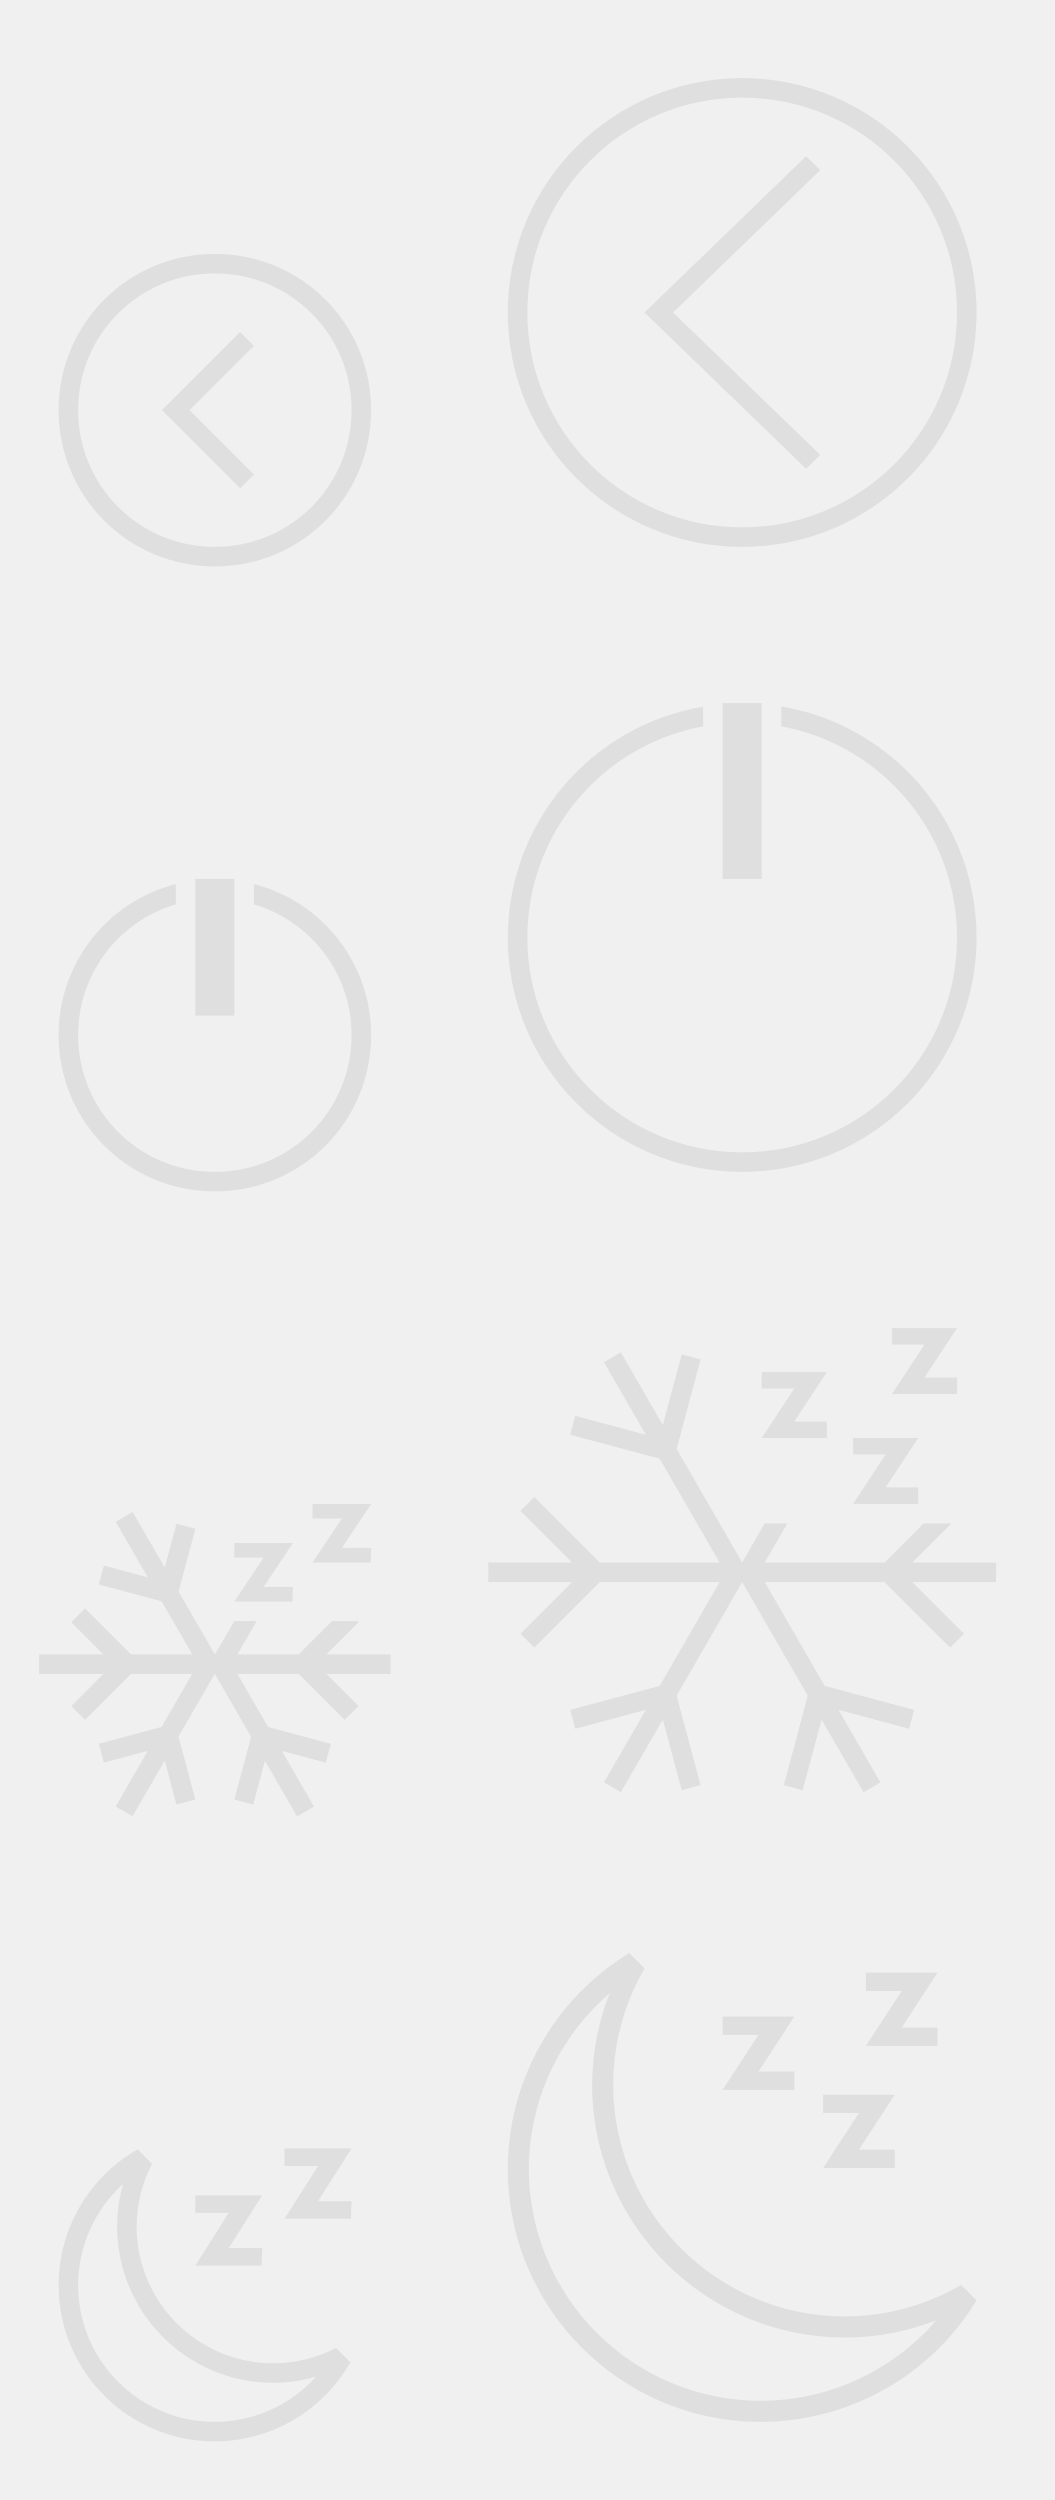
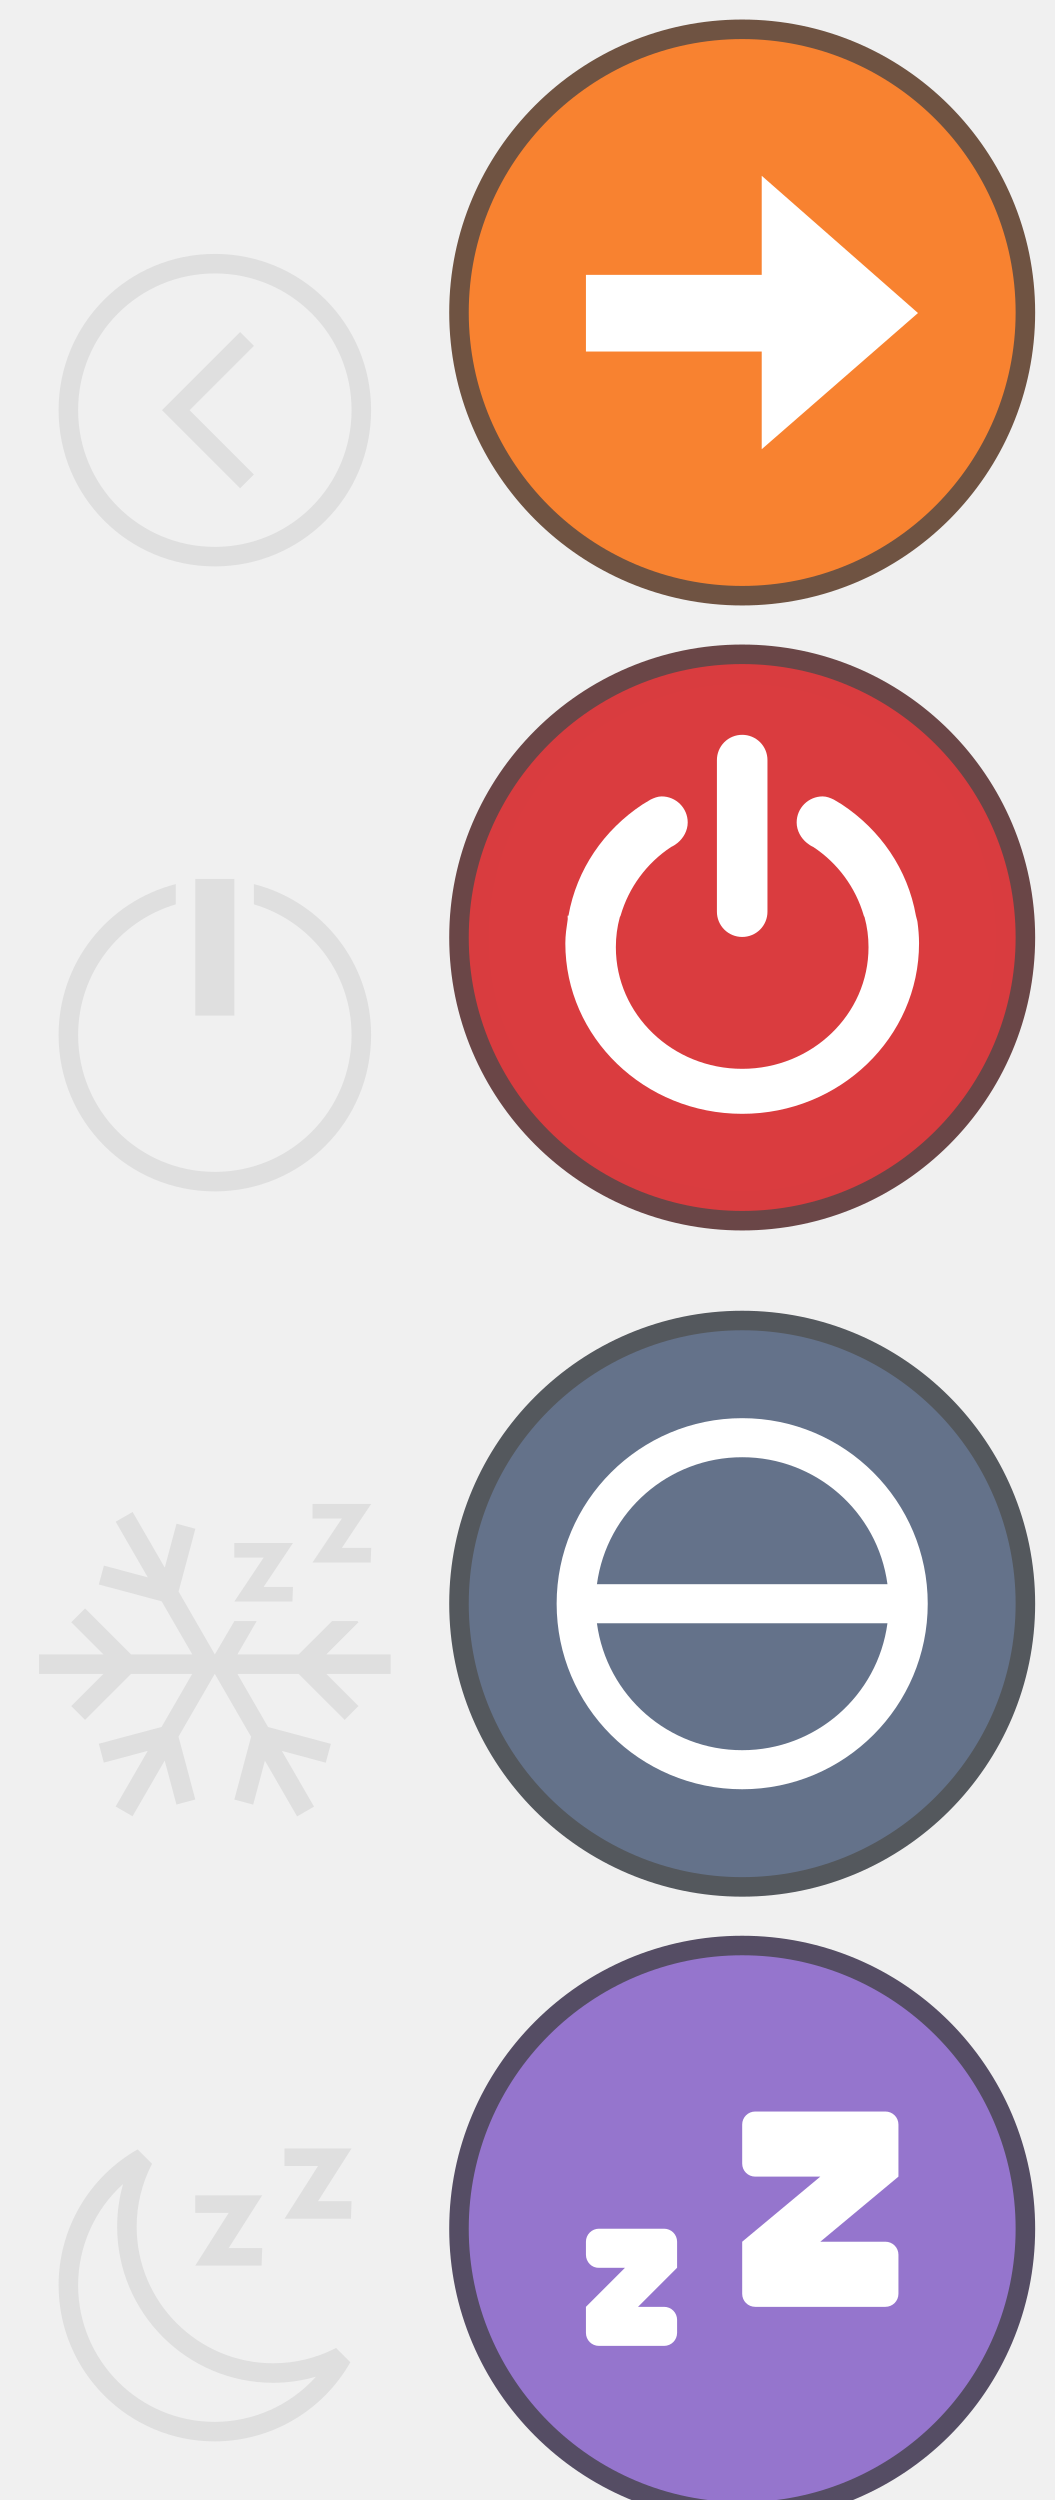
- <svg xmlns="http://www.w3.org/2000/svg" version="1.1" id="svg2" viewBox="0 0 54 128">
-   <defs id="defs3051">
-     <style type="text/css" id="current-color-scheme">.ColorScheme-Text{color:#dfdfdf}</style>
+ <svg xmlns="http://www.w3.org/2000/svg" version="1.1" viewBox="0 0 54 128">
+   <defs>
+     <style id="current-color-scheme" type="text/css">.ColorScheme-Text{color:#dfdfdf}</style>
  </defs>
  <g id="22-22-system-log-out">
-     <path id="path7" class="ColorScheme-Text" d="M11 13c-4.432 0-8 3.568-8 8s3.568 8 8 8 8-3.568 8-8-3.568-8-8-8zm0 1c3.878 0 7 3.122 7 7s-3.122 7-7 7-7-3.122-7-7 3.122-7 7-7zm1.293 3L9 20.293 8.293 21l.707.707L12.293 25l.707-.707L9.707 21 13 17.707 12.293 17z" fill="currentColor" fill-opacity="1" stroke="none" />
-     <path id="path9" d="M0 10v22h22V10H0z" opacity="1" fill="none" />
+     <path class="ColorScheme-Text" d="m11 13c-4.432 0-8 3.568-8 8s3.568 8 8 8 8-3.568 8-8-3.568-8-8-8zm0 1c3.878 0 7 3.122 7 7s-3.122 7-7 7-7-3.122-7-7 3.122-7 7-7zm1.293 3-4 4 4 4 0.707-0.707-3.293-3.293 3.293-3.293-0.707-0.707z" fill="currentColor" />
+     <path d="M0 10v22h22V10H0z" fill="none" />
  </g>
-   <g id="system-log-out">
-     <path id="path12" class="ColorScheme-Text" d="M38 4a12 12 0 0 0-12 12 12 12 0 0 0 12 12 12 12 0 0 0 12-12A12 12 0 0 0 38 4zm0 1a11 11 0 0 1 11 11 11 11 0 0 1-11 11 11 11 0 0 1-11-11A11 11 0 0 1 38 5zm3.27 3L33 16l8.27 8 .73-.707L34.46 16 42 8.707 41.27 8z" fill="currentColor" fill-opacity="1" stroke="none" />
-     <path id="path14" d="M22 0v32h32V0H22z" opacity="1" fill="none" />
+   <g id="22-22-system-lock-screen" transform="translate(54 96)">
+     <path class="ColorScheme-Text" d="M11 13c-2.216 0-4 1.784-4 4v4H5v8h12v-8h-2v-4c0-2.216-1.784-4-4-4zm0 1c1.662 0 3 1.561 3 3.5V21H8v-3.5c0-1.939 1.338-3.5 3-3.5zm-5 8h10v6H6v-6z" fill="currentColor" />
+     <path d="M0 10v22h22V10H0z" fill="none" />
  </g>
-   <g transform="translate(54 96)" id="22-22-system-lock-screen">
-     <path id="path17" class="ColorScheme-Text" d="M11 13c-2.216 0-4 1.784-4 4v4H5v8h12v-8h-2v-4c0-2.216-1.784-4-4-4zm0 1c1.662 0 3 1.561 3 3.5V21H8v-3.5c0-1.939 1.338-3.5 3-3.5zm-5 8h10v6H6v-6z" fill="currentColor" fill-opacity="1" stroke="none" />
-     <path id="path19" d="M0 10v22h22V10H0z" opacity="1" fill="none" />
+   <g id="22-22-system-reboot" transform="translate(54 64)">
+     <path class="ColorScheme-Text" d="M11 13c-1.442 0-2.803.37-3.969 1.031l.719.688.063.062 2.75 2.781.718-.718-2.5-2.469A6.938 6.938 0 0 1 11 14c3.878 0 7 3.122 7 7a6.992 6.992 0 0 1-.781 3.219l.75.75A8.023 8.023 0 0 0 19 21c0-4.432-3.568-8-8-8zm-6.969 4.031A8.023 8.023 0 0 0 3 21c0 4.432 3.568 8 8 8 1.442 0 2.803-.37 3.969-1.031l-.688-.688-.062-.062-2.781-2.782-.688.72 2.469 2.468A6.938 6.938 0 0 1 11 28c-3.878 0-7-3.122-7-7 0-1.163.284-2.256.781-3.219l-.75-.75z" fill="currentColor" />
+     <path d="M0 10v22h22V10H0z" fill="none" />
  </g>
-   <g transform="translate(54 96)" id="system-lock-screen">
-     <path id="path22" class="ColorScheme-Text" d="M38 4c-6.627 0-12 5.373-12 12s5.373 12 12 12 12-5.373 12-12S44.627 4 38 4zm0 1c6.075 0 11 4.925 11 11s-4.925 11-11 11-11-4.925-11-11S31.925 5 38 5zm0 3c-2.216 0-4 1.784-4 4v4h-2v8h12v-8h-2v-4c0-2.216-1.784-4-4-4zm0 1c1.662 0 3 1.561 3 3.5V16h-6v-3.5c0-1.939 1.338-3.5 3-3.5zm-5 8h10v6H33v-6z" fill="currentColor" fill-opacity="1" stroke="none" />
-     <path id="path24" d="M22 0v32h32V0H22z" opacity="1" fill="none" />
+   <g id="22-22-system-save-session" transform="translate(112 32)">
+     <path class="ColorScheme-Text" d="M3 13.004v16h16v-12.7h-.007L19 16.29l-3.293-3.293-.008.015v-.015h-12.7zm1 1.001h3v5h8v-5h.293L18 16.712v11.293h-2v-7H6v7H4v-14zm4 0h3.9v4H8v-4zm-1 8h8v6H7v-6z" fill="currentColor" />
+     <path d="M0 10v22h22V10H0z" fill="none" />
  </g>
-   <g transform="translate(54 64)" id="22-22-system-reboot">
-     <path id="path27" class="ColorScheme-Text" d="M11 13c-1.442 0-2.803.37-3.969 1.031l.719.688.063.062 2.75 2.781.718-.718-2.5-2.469A6.938 6.938 0 0 1 11 14c3.878 0 7 3.122 7 7a6.992 6.992 0 0 1-.781 3.219l.75.75A8.023 8.023 0 0 0 19 21c0-4.432-3.568-8-8-8zm-6.969 4.031A8.023 8.023 0 0 0 3 21c0 4.432 3.568 8 8 8 1.442 0 2.803-.37 3.969-1.031l-.688-.688-.062-.062-2.781-2.782-.688.72 2.469 2.468A6.938 6.938 0 0 1 11 28c-3.878 0-7-3.122-7-7 0-1.163.284-2.256.781-3.219l-.75-.75z" fill="currentColor" fill-opacity="1" stroke="none" />
-     <path id="path29" d="M0 10v22h22V10H0z" opacity="1" fill="none" />
+   <g id="system-save-session" transform="translate(112 32)">
+     <path class="ColorScheme-Text" d="M26 4v24h24V10l-1-1-4-4-1-1H26zm1 1h5v8h11V5h.586L49 10.414V27h-4v-8H31v8h-4V5zm6 0h6v7h-6V5zm-1 15h12v7H32v-7z" fill="currentColor" />
+     <path d="M22 0v32h32V0H22z" fill="none" />
  </g>
-   <g transform="translate(54 64)" id="system-reboot">
-     <path id="path32" class="ColorScheme-Text" d="M38 4a12 12 0 0 0-6.084 1.672l5.377 5.379.707-.711-4.404-4.404A11 11 0 0 1 38 5a11 11 0 0 1 11 11 11 11 0 0 1-1.404 5.352l.732.728A12 12 0 0 0 50 16 12 12 0 0 0 38 4zM27.672 9.916A12 12 0 0 0 26 16a12 12 0 0 0 12 12 12 12 0 0 0 6.084-1.672l-5.377-5.379-.707.707 4.406 4.405A11 11 0 0 1 38 27a11 11 0 0 1-11-11 11 11 0 0 1 1.404-5.352l-.732-.732z" fill="currentColor" fill-opacity="1" stroke="none" />
-     <path id="path34" d="M22 0v32h32V0H22z" opacity="1" fill="none" />
+   <g id="22-22-system-shutdown" transform="translate(0 32)">
+     <path class="ColorScheme-Text" d="M10 13v7h2v-7h-2zm-1 .266A7.969 7.969 0 0 0 3 21c0 4.432 3.568 8 8 8s8-3.568 8-8a7.969 7.969 0 0 0-6-7.734v1.037c2.895.857 5 3.517 5 6.697 0 3.878-3.122 7-7 7s-7-3.122-7-7c0-3.18 2.105-5.84 5-6.697v-1.037z" fill="currentColor" />
+     <path d="M0 10v22h22V10H0z" fill="none" />
  </g>
-   <g transform="translate(112 32)" id="22-22-system-save-session">
-     <path id="path37" class="ColorScheme-Text" d="M3 13.004v16h16v-12.7h-.007L19 16.29l-3.293-3.293-.008.015v-.015h-12.7zm1 1.001h3v5h8v-5h.293L18 16.712v11.293h-2v-7H6v7H4v-14zm4 0h3.9v4H8v-4zm-1 8h8v6H7v-6z" fill="currentColor" fill-opacity="1" stroke="none" />
-     <path id="path39" d="M0 10v22h22V10H0z" opacity="1" fill="none" />
+   <g id="22-22-system-suspend-hibernate" transform="translate(0 64)">
+     <path d="M0 10v22h22V10z" fill="none" />
+     <path class="ColorScheme-Text" d="M6.79 13.412l-.868.5 1.646 2.85-2.248-.602-.26.967 3.215.861 1.57 2.717H6.708l-2.353-2.353-.708.707 1.647 1.646H2v1h3.293l-1.647 1.647.708.707 2.353-2.354H9.84l-1.567 2.713-3.214.861.257.967 2.25-.603-1.646 2.851.865.5 1.647-2.851.603 2.25.965-.26-.861-3.217 1.855-3.21H11l1.857 3.218-.86 3.215.966.257.601-2.248L15.211 29l.867-.5-1.646-2.852 2.248.602.26-.965-3.215-.861-1.57-2.719h3.138l2.353 2.354.708-.707-1.647-1.647H20v-1h-3.293l1.647-1.646-.051-.059H17l-1.707 1.705h-3.137L13.141 19H12l-.998 1.703H11l-.004-.002-1.853-3.213.86-3.215-.966-.26-.601 2.25zm10.713 1.838h1.503l-.028.75H16l1.503-2.25H16V13h3.006zm-4.005 2H15l-.028.75h-2.975l1.501-2.25h-1.501V15H15z" fill="currentColor" />
  </g>
-   <g transform="translate(112 32)" id="system-save-session">
-     <path id="path42" class="ColorScheme-Text" d="M26 4v24h24V10l-1-1-4-4-1-1H26zm1 1h5v8h11V5h.586L49 10.414V27h-4v-8H31v8h-4V5zm6 0h6v7h-6V5zm-1 15h12v7H32v-7z" fill="currentColor" fill-opacity="1" stroke="none" />
-     <path id="path44" d="M22 0v32h32V0H22z" opacity="1" fill="none" />
+   <g id="22-22-system-suspend" transform="translate(0 96)">
+     <path d="M0 10v22h21V10z" fill="none" />
+     <path class="ColorScheme-Text" d="M7.046 14.049A7.995 8 0 0 0 3 21a7.995 8 0 0 0 7.995 8 7.995 8 0 0 0 6.937-4.043 7.995 8 0 0 0 .01-.006l-.738-.738a6.996 7 0 0 1-.004.006 6.996 7 0 0 1-3.207.781 6.996 7 0 0 1-6.996-7 6.996 7 0 0 1 .787-3.213zm-.743 1.771A7.995 8 0 0 0 5.998 18a7.995 8 0 0 0 7.995 8 7.995 8 0 0 0 2.186-.313A6.996 7 0 0 1 10.995 28a6.996 7 0 0 1-6.996-7 6.996 7 0 0 1 2.304-5.18zm5.407 3.28h1.715l-.032.9H9.996l1.714-2.7H9.996v-.9h3.429zm4.573-2.4H18l-.032.9h-3.401l1.716-2.7h-1.716V14H18z" fill="currentColor" />
  </g>
-   <g transform="translate(0 32)" id="22-22-system-shutdown">
-     <path id="path47" class="ColorScheme-Text" d="M10 13v7h2v-7h-2zm-1 .266A7.969 7.969 0 0 0 3 21c0 4.432 3.568 8 8 8s8-3.568 8-8a7.969 7.969 0 0 0-6-7.734v1.037c2.895.857 5 3.517 5 6.697 0 3.878-3.122 7-7 7s-7-3.122-7-7c0-3.18 2.105-5.84 5-6.697v-1.037z" fill="currentColor" fill-opacity="1" stroke="none" />
-     <path id="path49" d="M0 10v22h22V10H0z" opacity="1" fill="none" />
+   <g id="22-22-system-switch-user" transform="translate(54)">
+     <path class="ColorScheme-Text" d="M11.398 12.388c-1.99 0-3.22 1.264-3.398 2.799v1.018l-2.151-1.52-.849.663 2.547 1.989.849.663.849-.663 2.547-1.99-.85-.662L9 16.205v-1.018c0-1.036 1.065-1.799 2.398-1.799 1.332 0 2.62.764 2.602 1.799V16h1v-.813c0-1.546-1.613-2.799-3.602-2.799zM14 17a2 2 0 1 0 0 4 2 2 0 0 0 0-4zm-6 2a2 2 0 0 0-2 2 2 2 0 0 0 2 2 2 2 0 0 0 2-2 2 2 0 0 0-2-2zm6.016 3c-1.52 0-2.765 1.163-2.979 2.672C11.62 25.334 12 26 12 27H16.43c.393-.54.606-1.199.607-1.875 0-1.726-1.352-3.125-3.021-3.125zm-.05 1c1.103 0 1.997.84 1.997 1.875 0 .406-.14.8-.4 1.125h-2.821A2.525 2.525 0 0 0 12 24.602c.142-.906.964-1.602 1.967-1.602zM8 24a3 3.125 0 0 0-3 3.125A3 3.125 0 0 0 5.605 29h4.793A3 3.125 0 0 0 11 27.125 3 3.125 0 0 0 8 24zm0 1a2 2.25 0 0 1 2 2.25 2 2.25 0 0 1-.117.75H6.117A2 2.25 0 0 1 6 27.25 2 2.25 0 0 1 8 25z" fill="currentColor" />
+     <path d="M0 10v22h22V10H0z" fill="none" />
  </g>
-   <g transform="translate(0 32)" id="system-shutdown">
-     <path id="path52" class="ColorScheme-Text" d="M37 4v9h2V4h-2zm3 .17V5.19A11 11 0 0 1 49 16a11 11 0 0 1-11 11 11 11 0 0 1-11-11 11 11 0 0 1 9-10.81V4.181A12 12 0 0 0 26 16a12 12 0 0 0 12 12 12 12 0 0 0 12-12A12 12 0 0 0 40 4.17z" fill="currentColor" fill-opacity="1" stroke="none" />
-     <path id="path54" d="M22 0v32h32V0H22z" opacity="1" fill="none" />
+   <g id="22-22-system-users" transform="translate(54 32)">
+     <path class="ColorScheme-Text" d="M14 13c-1.662 0-3 1.338-3 3s1.338 3 3 3 3-1.338 3-3-1.338-3-3-3zm-6 3c-1.662 0-3 1.338-3 3s1.338 3 3 3 3-1.338 3-3-1.338-3-3-3zm6 4c-.646 0-1.256.134-1.818.361l.455.914c.428-.16.877-.275 1.363-.275 2.216 0 4 1.784 4 4h-3.5l.5 1h4v-1c0-2.77-2.23-5-5-5zm-6 3c-2.77 0-5 2.23-5 5v1h10v-1c0-2.77-2.23-5-5-5zm0 1c2.216 0 4 1.784 4 4H4c0-2.216 1.784-4 4-4z" fill="currentColor" />
+     <path d="M0 10v22h22V10H0z" fill="none" />
  </g>
-   <g transform="translate(0 64)" id="22-22-system-suspend-hibernate">
-     <path id="path49-1" d="M0 10v22h22V10z" opacity="1" fill="none" />
-     <path id="path918-7" class="ColorScheme-Text" d="M6.79 13.412l-.868.5 1.646 2.85-2.248-.602-.26.967 3.215.861 1.57 2.717H6.708l-2.353-2.353-.708.707 1.647 1.646H2v1h3.293l-1.647 1.647.708.707 2.353-2.354H9.84l-1.567 2.713-3.214.861.257.967 2.25-.603-1.646 2.851.865.5 1.647-2.851.603 2.25.965-.26-.861-3.217 1.855-3.21H11l1.857 3.218-.86 3.215.966.257.601-2.248L15.211 29l.867-.5-1.646-2.852 2.248.602.26-.965-3.215-.861-1.57-2.719h3.138l2.353 2.354.708-.707-1.647-1.647H20v-1h-3.293l1.647-1.646-.051-.059H17l-1.707 1.705h-3.137L13.141 19H12l-.998 1.703H11l-.004-.002-1.853-3.213.86-3.215-.966-.26-.601 2.25zm10.713 1.838h1.503l-.028.75H16l1.503-2.25H16V13h3.006zm-4.005 2H15l-.028.75h-2.975l1.501-2.25h-1.501V15H15z" fill="currentColor" fill-opacity="1" stroke="none" />
+   <g id="system-users" transform="translate(54 32)">
+     <path class="ColorScheme-Text" d="M42.5 4A4.5 4.5 0 0 0 38 8.5a4.5 4.5 0 0 0 4.5 4.5A4.5 4.5 0 0 0 47 8.5 4.5 4.5 0 0 0 42.5 4zm0 1A3.5 3.5 0 0 1 46 8.5a3.5 3.5 0 0 1-3.5 3.5A3.5 3.5 0 0 1 39 8.5 3.5 3.5 0 0 1 42.5 5zm-9 4a4.5 4.5 0 1 0 0 9 4.5 4.5 0 0 0 0-9zm0 1a3.5 3.5 0 0 1 3.5 3.5 3.5 3.5 0 0 1-3.5 3.5 3.5 3.5 0 0 1-3.5-3.5 3.5 3.5 0 0 1 3.5-3.5zm9 4a7.084 7.084 0 0 0-2.586.5 6.5 6.5 0 0 1-.322 1.242A6.124 6.124 0 0 1 42.5 15c3.59 0 6.5 3.134 6.5 7h-8.342c.17.323.326.657.465 1H50v-1c0-4.418-3.358-8-7.5-8zm-9 5c-4.142 0-7.5 3.582-7.5 8v1h15v-1c0-4.418-3.358-8-7.5-8zm0 1c3.59 0 6.5 3.134 6.5 7H27c0-3.866 2.91-7 6.5-7z" fill="currentColor" />
+     <path d="M22 0v32h32V0H22z" fill="none" />
  </g>
-   <g transform="translate(0 64)" id="system-suspend-hibernate">
-     <path id="path891-3" class="ColorScheme-Text" d="M31.79 5.244l-.868.5 2.146 3.717-3.615-.969-.258.967 4.58 1.227 3.069 5.316h-6.137l-3.353-3.353-.708.707 2.647 2.646H25v1h4.293l-2.647 2.647.708.707 3.353-3.354h6.137l-3.069 5.317-4.58 1.226.258.967 3.615-.969-2.146 3.717.867.5 2.147-3.717.968 3.615.965-.26-1.226-4.58L38 17.003l3.357 5.817-1.226 4.58.965.26.968-3.616 2.147 3.717.867-.5-2.146-3.717 3.615.969.258-.967-4.58-1.226-3.069-5.317h6.137l3.353 3.354.708-.707-2.647-2.647H51v-1h-4.293L48.715 14h-1.428l-1.994 2.002h-6.137L40.31 14h-1.16L38 16l-3.357-5.814 1.226-4.58-.965-.26-.968 3.615zm15.543 1.287H49v.844h-3.333l1.666-2.531h-1.666V4H49zm-1.99 5.625h1.667V13h-3.333l1.667-2.531h-1.667v-.844h3.333zm-4.676-3.375h1.666v.844H39l1.667-2.531H39V6.25h3.333z" fill="currentColor" fill-opacity="1" stroke="none" />
-     <path id="path64" d="M22 0v32h32V0H22z" opacity="1" fill="none" />
+   <g id="22-22-system-search" transform="translate(0 -32)">
+     <path class="ColorScheme-Text" d="M9 13c-3.324 0-6 2.676-6 6s2.676 6 6 6c1.481 0 2.83-.535 3.875-1.418L18.293 29l.707-.707-5.418-5.418A5.975 5.975 0 0 0 15 19c0-3.324-2.676-6-6-6zm0 1c2.77 0 5 2.23 5 5s-2.23 5-5 5-5-2.23-5-5 2.23-5 5-5z" fill="currentColor" />
+     <path d="M0 10v22h22V10H0z" fill="none" />
  </g>
-   <g transform="translate(0 96)" id="22-22-system-suspend">
-     <path id="path69" d="M0 10v22h21V10z" opacity="1" fill="none" />
-     <path id="path893-3" class="ColorScheme-Text" d="M7.046 14.049A7.995 8 0 0 0 3 21a7.995 8 0 0 0 7.995 8 7.995 8 0 0 0 6.937-4.043 7.995 8 0 0 0 .01-.006l-.738-.738a6.996 7 0 0 1-.004.006 6.996 7 0 0 1-3.207.781 6.996 7 0 0 1-6.996-7 6.996 7 0 0 1 .787-3.213zm-.743 1.771A7.995 8 0 0 0 5.998 18a7.995 8 0 0 0 7.995 8 7.995 8 0 0 0 2.186-.313A6.996 7 0 0 1 10.995 28a6.996 7 0 0 1-6.996-7 6.996 7 0 0 1 2.304-5.18zm5.407 3.28h1.715l-.032.9H9.996l1.714-2.7H9.996v-.9h3.429zm4.573-2.4H18l-.032.9h-3.401l1.716-2.7h-1.716V14H18z" fill="currentColor" fill-opacity="1" stroke="none" />
+   <g id="system-search" transform="translate(0 -32)">
+     <path class="ColorScheme-Text" d="M35 4a9 9 0 0 0-9 9 9 9 0 0 0 9 9 9 9 0 0 0 5.994-2.299L49.293 28l.707-.707-8.3-8.3A9 9 0 0 0 44 13a9 9 0 0 0-9-9zm0 1a8 8 0 0 1 8 8 8 8 0 0 1-8 8 8 8 0 0 1-8-8 8 8 0 0 1 8-8z" fill="currentColor" />
+     <path d="M22 0v32h32V0H22z" fill="none" />
  </g>
-   <g transform="translate(0 96)" id="system-suspend">
-     <path id="path902-3" class="ColorScheme-Text" d="M32.216 4A12.955 12.955 0 0 0 26 15.046C26 22.2 31.798 28 38.95 28A12.948 12.948 0 0 0 50 21.78l-.79-.79a11.868 11.868 0 0 1-5.942 1.612c-6.557 0-11.872-5.316-11.872-11.874.003-2.09.558-4.141 1.608-5.948zm-.906 1.817a12.957 12.957 0 0 0-.993 4.91c0 7.155 5.798 12.955 12.95 12.955a12.934 12.934 0 0 0 4.973-1.008l-.318.14a11.87 11.87 0 0 1-8.971 4.106c-6.557 0-11.872-5.316-11.872-11.874a11.874 11.874 0 0 1 4.117-8.973zm14.857 1.996H48v.937h-3.667l1.834-2.812h-1.834V5H48zm-2.189 6.25h1.833V15h-3.666l1.833-2.813h-1.833v-.937h3.666zm-5.145-4h1.834V11H37l1.833-2.813H37V7.25h3.667z" fill="currentColor" fill-opacity="1" stroke="none" />
-     <path id="path74" d="M22 0v32h32V0H22z" opacity="1" fill="none" />
+   <g id="system-user-list" transform="translate(108)">
+     <path class="ColorScheme-Text" d="M45 9c-.59 0-1.133.175-1.594.469.043.464.008.922-.008 1.336a2 2 0 1 1-.39 1.36c-.185.419-.465.77-.696 1.099l-.004.004C42.784 14.288 43.797 15 45 15a2.992 2.992 0 0 0 2.998-3c0-1.662-1.337-3-2.998-3zm-7 9c4.432 0 8 3.568 8 8H30c0-4.432 3.568-8 8-8zm0-1c-4.986 0-9 3.717-9 8.333V27h18v-1.667C47 20.717 42.986 17 38 17zm6.977-1a4.984 4.984 0 0 0-3.276 1.24c.38.156.766.336 1.143.508l.013.008c.616-.45 1.333-.756 2.118-.756 2.226 0 4.023 2.338 4.023 4H46.27c.196.34.301.648.449 1H50v-1c0-2.77-2.24-4.999-5.021-5zM38 6a4 4 0 1 1 0 8 4 4 0 0 1 0-8zm0-1a5 5 0 1 0 0 10 5 5 0 0 0 0-10zm-6.977 11c1.262 0 2.397.479 3.276 1.24-.405.163-.806.356-1.156.516-.616-.45-1.333-.756-2.118-.756-2.226 0-4.023 2.338-4.023 4h2.728c-.187.333-.318.69-.449 1H26v-1c0-2.77 2.24-4.999 5.021-5zm-.025-7c.59 0 1.133.175 1.594.469-.049.46-.01.927.008 1.336a2 2 0 1 0 .39 1.36c.189.402.472.77.696 1.099l.004.004C33.214 14.288 32.2 15 30.998 15A2.992 2.992 0 0 1 28 12c0-1.662 1.337-3 2.998-3z" fill="currentColor" />
+     <path d="M22 0v32h32V0z" fill="none" />
  </g>
-   <g transform="translate(54)" id="22-22-system-switch-user">
-     <path id="path890" class="ColorScheme-Text" d="M11.398 12.388c-1.99 0-3.22 1.264-3.398 2.799v1.018l-2.151-1.52-.849.663 2.547 1.989.849.663.849-.663 2.547-1.99-.85-.662L9 16.205v-1.018c0-1.036 1.065-1.799 2.398-1.799 1.332 0 2.62.764 2.602 1.799V16h1v-.813c0-1.546-1.613-2.799-3.602-2.799zM14 17a2 2 0 1 0 0 4 2 2 0 0 0 0-4zm-6 2a2 2 0 0 0-2 2 2 2 0 0 0 2 2 2 2 0 0 0 2-2 2 2 0 0 0-2-2zm6.016 3c-1.52 0-2.765 1.163-2.979 2.672C11.62 25.334 12 26 12 27H16.43c.393-.54.606-1.199.607-1.875 0-1.726-1.352-3.125-3.021-3.125zm-.05 1c1.103 0 1.997.84 1.997 1.875 0 .406-.14.8-.4 1.125h-2.821A2.525 2.525 0 0 0 12 24.602c.142-.906.964-1.602 1.967-1.602zM8 24a3 3.125 0 0 0-3 3.125A3 3.125 0 0 0 5.605 29h4.793A3 3.125 0 0 0 11 27.125 3 3.125 0 0 0 8 24zm0 1a2 2.25 0 0 1 2 2.25 2 2.25 0 0 1-.117.75H6.117A2 2.25 0 0 1 6 27.25 2 2.25 0 0 1 8 25z" fill="currentColor" fill-opacity="1" stroke="none" />
-     <path id="path79" d="M0 10v22h22V10H0z" opacity="1" fill="none" />
+   <g id="system-user-prompt" transform="translate(112 64)">
+     <path d="M22 0v32h32V0z" fill="none" />
+     <path class="ColorScheme-Text" d="M37 10.75v1.5h5v-1.5zm-4 0v1.5h3v-1.5zm-6 0v1.5h5v-1.5zM26 9h24v5H26zm-1-1v7h26V8zm1 10h24v5H26zm-1-1v7h26v-7zm3.5 2a1.5 1.5 0 1 0 0 3 1.5 1.5 0 0 0 0-3zm4 0a1.5 1.5 0 1 0 0 3 1.5 1.5 0 0 0 0-3zm4 0a1.5 1.5 0 1 0 0 3 1.5 1.5 0 0 0 0-3zm4 0a1.5 1.5 0 1 0 0 3 1.5 1.5 0 0 0 0-3z" fill="currentColor" />
  </g>
-   <g transform="translate(54)" id="system-switch-user">
-     <path id="path84" d="M22 0v32h32V0H22z" opacity="1" fill="none" />
-     <path id="path1011" transform="translate(-54)" class="ColorScheme-Text" d="M94 8a3.977 3.977 0 0 0-3.148 1.56c.329.113.646.251.945.419A2.981 2.981 0 0 1 94 9a2.993 2.993 0 1 1 .744 5.896c0 .035.006.069.006.104 0 .318-.032.628-.082.932A3.99 3.99 0 0 0 98 12a4 4 0 0 0-4-4zm-5 12c-3.881 0-7 2.69-7 6.436.003.527.07 1.051.198 1.564h13.659c.129-.513.14-1.037.143-1.564C96 22.69 92.881 20 89 20zm.027.992c3.814 0 5.973 2.274 5.973 5.444a5.48 5.48 0 0 1-.029.521H83.029a5.656 5.656 0 0 1-.029-.521c0-3.17 2.18-5.444 5.973-5.444zM95.251 17c-.257 0-.509.016-.758.043A5.756 5.756 0 0 1 94 18.14 5.92 5.92 0 0 1 95.251 18c3.154 0 5.71 2.462 5.71 5.5 0 .167-.008.334-.026.5h-4.53c.109.321.203.649.27.986l5.134.014c.124-.491.188-.995.191-1.5 0-3.59-3.022-6.5-6.749-6.5zM89 11a4 4 0 1 0 0 8 4 4 0 0 0 0-8zm0 1a3 3 0 1 1 0 6 3 3 0 0 1 0-6zm3.027-8.2a3.68 3.68 0 0 0-3.684 3.675v.616l-1.607-1.703-.613.743 2.233 2.227L89 10l.582-.743 2.064-2.227-.644-.642-1.707 1.703v-.616c0-1.45 1.279-2.625 2.732-2.625C93.48 4.85 94 5.37 94 6.82h1c0-2.1-1.117-2.98-2.973-3.019z" fill="currentColor" fill-opacity="1" stroke="none" />
+   <g id="22-22-system-user-prompt" transform="translate(96.875 74) scale(.6875)" stroke-width="1.455">
+     <path class="ColorScheme-Text" d="M35.818 21.09a.727.727 0 0 1-.727.728.727.727 0 0 1-.727-.727.727.727 0 0 1 .727-.727.727.727 0 0 1 .727.727zm-2.182 0a.727.727 0 0 1-.727.728.727.727 0 0 1-.727-.727.727.727 0 0 1 .727-.727.727.727 0 0 1 .727.727zm-2.181 0a.727.727 0 0 1-.728.728.727.727 0 0 1-.727-.727.727.727 0 0 1 .727-.727.727.727 0 0 1 .728.727zm-2.182 0a.727.727 0 0 1-.728.728.727.727 0 0 1-.727-.727.727.727 0 0 1 .727-.727.727.727 0 0 1 .728.727zm5.818-10.908H38v1.454h-2.91zm-2.91 0h1.455v1.454h-1.454zm-4.363 0h2.91v1.454h-2.91zm-2.909 7.273v7.272h26.182v-7.272zm1.455 1.454h23.272v4.364H26.364zM24.909 7.273v7.272h26.182V7.273zm1.455 1.454h23.272v4.364H26.364z" fill="currentColor" />
+     <path d="M22 0v32h32V0z" fill="none" />
  </g>
-   <g transform="translate(54 32)" id="22-22-system-users">
-     <path id="path87" class="ColorScheme-Text" d="M14 13c-1.662 0-3 1.338-3 3s1.338 3 3 3 3-1.338 3-3-1.338-3-3-3zm-6 3c-1.662 0-3 1.338-3 3s1.338 3 3 3 3-1.338 3-3-1.338-3-3-3zm6 4c-.646 0-1.256.134-1.818.361l.455.914c.428-.16.877-.275 1.363-.275 2.216 0 4 1.784 4 4h-3.5l.5 1h4v-1c0-2.77-2.23-5-5-5zm-6 3c-2.77 0-5 2.23-5 5v1h10v-1c0-2.77-2.23-5-5-5zm0 1c2.216 0 4 1.784 4 4H4c0-2.216 1.784-4 4-4z" fill="currentColor" fill-opacity="1" stroke="none" />
-     <path id="path89" d="M0 10v22h22V10H0z" opacity="1" fill="none" />
+   <g id="22-22-system-user-list" transform="translate(92.875 10) scale(.6875)" stroke-width="1.455">
+     <path class="ColorScheme-Text" d="M44.552 10.182c-.374 0-.72.103-1.028.27 0 .002-.096.058-.095.06.114 1.453-.25 2.377-.665 3.099a2.184 2.184 0 0 0 1.788.934 2.183 2.183 0 0 0 0-4.363zm-13.097 0c.374 0 .72.103 1.028.27 0 .002.095.058.095.06-.115 1.453.25 2.377.665 3.099a2.184 2.184 0 0 1-1.788.934 2.183 2.183 0 0 1 0-4.363zm0 5.818c1.226 0 2.302.566 2.96 1.477-.37.196-.745.436-1.071.63-.359-.422-1.025-.652-1.89-.652-1.309 0-2.181.96-2.181 2.909h1.818l-.727 1.454h-2.546v-2.21c0-2.093 1.622-3.608 3.637-3.608zm13.09 0c-1.226 0-2.302.566-2.96 1.477.37.196.745.436 1.071.63.359-.422 1.025-.652 1.89-.652 1.309 0 2.181.993 2.181 2.909H44.91l.727 1.454h2.546v-2.21c0-2.093-1.622-3.608-3.637-3.608zM38 18.91c2.91 0 5.818 1.454 5.818 5.817H32.182c0-4.363 2.909-5.818 5.818-5.818zm0-1.455c-4.23 0-7.261 2.974-7.27 7.272l-.003 1.455h14.546l-.003-1.455c-.009-4.321-3.04-7.272-7.27-7.272zm0-11.637A5.09 5.09 0 1 0 38 16a5.09 5.09 0 0 0 0-10.182z" fill="currentColor" />
+     <path d="M22 0v32h32V0z" fill="none" />
  </g>
-   <g transform="translate(54 32)" id="system-users">
-     <path id="path92" class="ColorScheme-Text" d="M42.5 4A4.5 4.5 0 0 0 38 8.5a4.5 4.5 0 0 0 4.5 4.5A4.5 4.5 0 0 0 47 8.5 4.5 4.5 0 0 0 42.5 4zm0 1A3.5 3.5 0 0 1 46 8.5a3.5 3.5 0 0 1-3.5 3.5A3.5 3.5 0 0 1 39 8.5 3.5 3.5 0 0 1 42.5 5zm-9 4a4.5 4.5 0 1 0 0 9 4.5 4.5 0 0 0 0-9zm0 1a3.5 3.5 0 0 1 3.5 3.5 3.5 3.5 0 0 1-3.5 3.5 3.5 3.5 0 0 1-3.5-3.5 3.5 3.5 0 0 1 3.5-3.5zm9 4a7.084 7.084 0 0 0-2.586.5 6.5 6.5 0 0 1-.322 1.242A6.124 6.124 0 0 1 42.5 15c3.59 0 6.5 3.134 6.5 7h-8.342c.17.323.326.657.465 1H50v-1c0-4.418-3.358-8-7.5-8zm-9 5c-4.142 0-7.5 3.582-7.5 8v1h15v-1c0-4.418-3.358-8-7.5-8zm0 1c3.59 0 6.5 3.134 6.5 7H27c0-3.866 2.91-7 6.5-7z" fill="currentColor" fill-opacity="1" stroke="none" />
-     <path id="path94" d="M22 0v32h32V0H22z" opacity="1" fill="none" />
+   <g id="system-suspend" transform="translate(82,164.11)">
+     <rect x="-60" y="-98" width="32" height="32" rx="0" ry="0" opacity="0" stroke-width="2" style="paint-order:fill markers stroke" />
+     <g transform="translate(-60,-98)">
+       <path d="m16 2c-7.724 0-14 6.276-14 14s6.276 14 14 14 14-6.276 14-14-6.276-14-14-14z" color="#000000" fill="#64728a" opacity=".75" overflow="visible" stroke="#20252c" stroke-width="2" />
+       <path d="m16 2c-7.724 0-14 6.276-14 14s6.276 14 14 14 14-6.276 14-14-6.276-14-14-14z" color="#000000" fill="#64728a" overflow="visible" />
+       <path d="m16 1.5c-8 0-14.5 6.5-14.5 14.5s6.5 14.5 14.5 14.5 14.5-6.5 14.5-14.5-6.5-14.5-14.5-14.5z" color="#000000" fill="none" opacity=".5" overflow="visible" solid-color="#000000" style="isolation:auto;mix-blend-mode:normal" />
+       <path d="m16 6.5a9.5 9.5 0 1 0 0 19 9.5 9.5 0 0 0 0-19zm0 2a7.5 7.5 0 0 1 7.438 6.5h-14.875a7.5 7.5 0 0 1 7.437-6.5zm-7.438 8.5h14.876a7.5 7.5 0 0 1-7.438 6.5 7.5 7.5 0 0 1-7.438-6.5z" color="#000000" fill="#fff" overflow="visible" />
+     </g>
  </g>
-   <g transform="translate(0 -32)" id="22-22-system-search">
-     <path id="path61" class="ColorScheme-Text" d="M9 13c-3.324 0-6 2.676-6 6s2.676 6 6 6c1.481 0 2.83-.535 3.875-1.418L18.293 29l.707-.707-5.418-5.418A5.975 5.975 0 0 0 15 19c0-3.324-2.676-6-6-6zm0 1c2.77 0 5 2.23 5 5s-2.23 5-5 5-5-2.23-5-5 2.23-5 5-5z" fill="currentColor" fill-opacity="1" stroke="none" />
-     <path id="path63" d="M0 10v22h22V10H0z" opacity="1" fill="none" />
+   <g id="system-reboot" transform="translate(95.616,164.71)">
+     <rect x="-20" y="-98" width="32" height="32" rx="0" ry="0" opacity="0" stroke-width="2" style="paint-order:fill markers stroke" />
+     <g transform="translate(-20.002,-97.998)">
+       <path d="m16.002 1.998c-7.725 0-14 6.275-14 14s6.275 14 14 14c7.724 0 14-6.275 14-14 0-7.724-6.275-14-14-14z" color="#000000" fill="#4da2f3" fill-opacity=".992" opacity=".75" overflow="visible" stroke="#072745" stroke-width="2" />
+       <path d="m16.002 1.998c-7.725 0-14 6.275-14 14s6.275 14 14 14c7.724 0 14-6.275 14-14 0-7.724-6.275-14-14-14z" color="#000000" fill="#4da2f3" fill-opacity=".992" opacity=".99" overflow="visible" />
+       <path d="m16.002 1.498c-8 0-14.5 6.5-14.5 14.5s6.5 14.5 14.5 14.5 14.5-6.5 14.5-14.5-6.5-14.5-14.5-14.5z" color="#000000" fill="none" opacity=".5" overflow="visible" solid-color="#000000" style="isolation:auto;mix-blend-mode:normal" />
+       <path d="m16 6.5v2.429a7.286 7.286 0 1 0 7.286 7.285h-2.429a4.857 4.857 0 1 1-4.857-4.857v2.429l6.071-3.643z" color="#bebebe" fill="#fff" overflow="visible" />
+     </g>
  </g>
-   <g transform="translate(0 -32)" id="system-search">
-     <path id="path66" class="ColorScheme-Text" d="M35 4a9 9 0 0 0-9 9 9 9 0 0 0 9 9 9 9 0 0 0 5.994-2.299L49.293 28l.707-.707-8.3-8.3A9 9 0 0 0 44 13a9 9 0 0 0-9-9zm0 1a8 8 0 0 1 8 8 8 8 0 0 1-8 8 8 8 0 0 1-8-8 8 8 0 0 1 8-8z" fill="currentColor" fill-opacity="1" stroke="none" />
-     <path id="path68" d="M22 0v32h32V0H22z" opacity="1" fill="none" />
+   <g id="system-shutdown" transform="translate(2,130)">
+     <rect x="20" y="-98" width="32" height="32" rx="0" ry="0" opacity="0" stroke-width="2" style="paint-order:fill markers stroke" />
+     <g transform="translate(20,-98)">
+       <path d="m16 2c-7.725 0-14 6.275-14 14s6.275 14 14 14 14-6.275 14-14-6.275-14-14-14z" color="#000000" fill="#d93c3f" fill-opacity=".992" opacity=".75" overflow="visible" stroke="#3e0e0f" stroke-width="2" />
+       <path d="m16 2c-7.725 0-14 6.275-14 14s6.275 14 14 14 14-6.275 14-14-6.275-14-14-14z" color="#000000" fill="#d93c3f" fill-opacity=".992" overflow="visible" />
+       <path d="m16 1.5c-8 0-14.5 6.5-14.5 14.5s6.5 14.5 14.5 14.5 14.5-6.5 14.5-14.5-6.5-14.5-14.5-14.5z" color="#000000" fill="none" opacity=".5" overflow="visible" />
+       <path d="m11.877 8.776c-0.204 0-0.394 0.08-0.566 0.162l-0.405 0.243c-1.984 1.309-3.382 3.331-3.8 5.7 0 2e-3 -0.04-3e-3 -0.04 0-0.011 0.065 0.01 0.136 0 0.202-0.06 0.4-0.121 0.795-0.121 1.213 0 4.822 4.054 8.732 9.055 8.732s9.055-3.91 9.055-8.732c0-0.371-0.033-0.733-0.08-1.092-0.015-0.111-0.062-0.213-0.081-0.323-0.418-2.369-1.816-4.391-3.8-5.7l-0.405-0.243c-0.172-0.081-0.362-0.162-0.566-0.162-0.736 0-1.334 0.598-1.334 1.335 0 0.419 0.223 0.806 0.526 1.05 0.096 0.078 0.208 0.154 0.323 0.203a6.32 6.32 0 0 1 2.588 3.517c7e-3 0.027 0.033 0.053 0.04 0.08 0.135 0.495 0.202 1 0.202 1.537 0 3.445-2.896 6.226-6.468 6.226s-6.468-2.781-6.468-6.226c0-0.536 0.068-1.042 0.202-1.536 8e-3 -0.03 0.032-0.053 0.04-0.081a6.32 6.32 0 0 1 2.588-3.517c0.115-0.05 0.227-0.125 0.323-0.202 0.303-0.245 0.526-0.632 0.526-1.051 0-0.737-0.598-1.335-1.334-1.335zm4.123-3.153a1.29 1.29 0 0 1 1.294 1.294v7.762a1.29 1.29 0 0 1-1.294 1.293 1.29 1.29 0 0 1-1.294-1.293v-7.762a1.29 1.29 0 0 1 1.294-1.294z" color="#000000" fill="#fff" overflow="visible" />
+     </g>
  </g>
-   <g transform="translate(108)" id="system-user-list">
-     <path id="path110" class="ColorScheme-Text" d="M45 9c-.59 0-1.133.175-1.594.469.043.464.008.922-.008 1.336a2 2 0 1 1-.39 1.36c-.185.419-.465.77-.696 1.099l-.004.004C42.784 14.288 43.797 15 45 15a2.992 2.992 0 0 0 2.998-3c0-1.662-1.337-3-2.998-3zm-7 9c4.432 0 8 3.568 8 8H30c0-4.432 3.568-8 8-8zm0-1c-4.986 0-9 3.717-9 8.333V27h18v-1.667C47 20.717 42.986 17 38 17zm6.977-1a4.984 4.984 0 0 0-3.276 1.24c.38.156.766.336 1.143.508l.013.008c.616-.45 1.333-.756 2.118-.756 2.226 0 4.023 2.338 4.023 4H46.27c.196.34.301.648.449 1H50v-1c0-2.77-2.24-4.999-5.021-5zM38 6a4 4 0 1 1 0 8 4 4 0 0 1 0-8zm0-1a5 5 0 1 0 0 10 5 5 0 0 0 0-10zm-6.977 11c1.262 0 2.397.479 3.276 1.24-.405.163-.806.356-1.156.516-.616-.45-1.333-.756-2.118-.756-2.226 0-4.023 2.338-4.023 4h2.728c-.187.333-.318.69-.449 1H26v-1c0-2.77 2.24-4.999 5.021-5zm-.025-7c.59 0 1.133.175 1.594.469-.049.46-.01.927.008 1.336a2 2 0 1 0 .39 1.36c.189.402.472.77.696 1.099l.004.004C33.214 14.288 32.2 15 30.998 15A2.992 2.992 0 0 1 28 12c0-1.662 1.337-3 2.998-3z" fill="currentColor" fill-opacity="1" stroke="none" />
-     <path id="path84-3" d="M22 0v32h32V0z" opacity="1" fill="none" />
+   <g id="system-suspend-hibernate" transform="translate(-38,196.11)">
+     <rect x="60" y="-98" width="32" height="32" rx="0" ry="0" opacity="0" stroke-width="2" style="paint-order:fill markers stroke" />
+     <g transform="translate(60,-1188.5)">
+       <circle cx="16" cy="1106.5" r="14" fill="#9575cd" opacity=".75" stroke="#211735" stroke-width="2" />
+       <circle cx="16" cy="1106.5" r="14" fill="#9575cd" />
+       <path d="m16.667 1100.5a0.665 0.665 0 0 0-0.667 0.666v2c0 0.37 0.297 0.667 0.667 0.667h3.333l-4 3.333v2.667c0 0.37 0.297 0.667 0.667 0.667h6.666c0.37 0 0.667-0.298 0.667-0.667v-2a0.665 0.665 0 0 0-0.667-0.667h-3.333l4-3.333v-2.667a0.665 0.665 0 0 0-0.667-0.666zm-8 6a0.665 0.665 0 0 0-0.667 0.666v0.667c0 0.37 0.298 0.685 0.667 0.667h1.333l-2 2v1.333c0 0.37 0.297 0.667 0.667 0.667h3.333c0.37 0 0.667-0.298 0.667-0.667v-0.667a0.665 0.665 0 0 0-0.667-0.666h-1.333l2-2v-1.334a0.665 0.665 0 0 0-0.667-0.666z" fill="#fff" stroke-linecap="round" stroke-linejoin="round" stroke-opacity=".528" stroke-width="2" />
+     </g>
  </g>
-   <g transform="translate(112 64)" id="system-user-prompt">
-     <path id="path44-5" d="M22 0v32h32V0z" opacity="1" fill="none" />
-     <path id="path889" class="ColorScheme-Text" d="M37 10.75v1.5h5v-1.5zm-4 0v1.5h3v-1.5zm-6 0v1.5h5v-1.5zM26 9h24v5H26zm-1-1v7h26V8zm1 10h24v5H26zm-1-1v7h26v-7zm3.5 2a1.5 1.5 0 1 0 0 3 1.5 1.5 0 0 0 0-3zm4 0a1.5 1.5 0 1 0 0 3 1.5 1.5 0 0 0 0-3zm4 0a1.5 1.5 0 1 0 0 3 1.5 1.5 0 0 0 0-3zm4 0a1.5 1.5 0 1 0 0 3 1.5 1.5 0 0 0 0-3z" fill="currentColor" fill-opacity="1" stroke="none" />
+   <g id="system-log-out" transform="translate(-76,98)">
+     <rect x="98" y="-98" width="32" height="32" rx="0" ry="0" opacity="0" stroke-width="2" style="paint-order:fill markers stroke" />
+     <g transform="translate(98,-98)">
+       <path d="m16 2c-7.724 0-14 6.276-14 14s6.276 14 14 14 14-6.276 14-14-6.276-14-14-14z" color="#000000" fill="#f88230" opacity=".75" overflow="visible" stroke="#441f08" stroke-width="2" />
+       <path d="m16 2c-7.724 0-14 6.276-14 14s6.276 14 14 14 14-6.276 14-14-6.276-14-14-14z" color="#000000" fill="#f88230" overflow="visible" />
+       <path d="m16 1.5c-8 0-14.5 6.5-14.5 14.5s6.5 14.5 14.5 14.5 14.5-6.5 14.5-14.5-6.5-14.5-14.5-14.5z" color="#000000" fill="none" opacity=".35" overflow="visible" />
+       <path d="m17 9 8 7.027-8 6.973v-5h-9v-3.928h9z" fill="#fff" overflow="visible" />
+     </g>
  </g>
-   <g transform="translate(96.875 74) scale(.6875)" id="22-22-system-user-prompt" stroke-width="1.455">
-     <path id="path909-5" class="ColorScheme-Text" d="M35.818 21.09a.727.727 0 0 1-.727.728.727.727 0 0 1-.727-.727.727.727 0 0 1 .727-.727.727.727 0 0 1 .727.727zm-2.182 0a.727.727 0 0 1-.727.728.727.727 0 0 1-.727-.727.727.727 0 0 1 .727-.727.727.727 0 0 1 .727.727zm-2.181 0a.727.727 0 0 1-.728.728.727.727 0 0 1-.727-.727.727.727 0 0 1 .727-.727.727.727 0 0 1 .728.727zm-2.182 0a.727.727 0 0 1-.728.728.727.727 0 0 1-.727-.727.727.727 0 0 1 .727-.727.727.727 0 0 1 .728.727zm5.818-10.908H38v1.454h-2.91zm-2.91 0h1.455v1.454h-1.454zm-4.363 0h2.91v1.454h-2.91zm-2.909 7.273v7.272h26.182v-7.272zm1.455 1.454h23.272v4.364H26.364zM24.909 7.273v7.272h26.182V7.273zm1.455 1.454h23.272v4.364H26.364z" fill="currentColor" fill-opacity="1" stroke="none" />
-     <path id="path44-5-7" d="M22 0v32h32V0z" opacity="1" fill="none" />
+   <g id="system-lock-screen" transform="translate(-63.041,199.21)">
+     <rect x="140" y="-98" width="32" height="32" rx="0" ry="0" opacity="0" stroke-width="2" style="paint-order:fill markers stroke" />
+     <g transform="translate(-2.5,-46.5)">
+       <path d="m158.5-49.5c-7.724 0-14 6.276-14 14s6.276 14 14 14 14-6.276 14-14-6.276-14-14-14z" color="#000000" fill="#77cb75" opacity=".75" overflow="visible" stroke="#173517" stroke-width="2" />
+       <path d="m158.5-49.5c-7.724 0-14 6.276-14 14s6.276 14 14 14 14-6.276 14-14-6.276-14-14-14z" color="#000000" fill="#77cb75" overflow="visible" />
+       <path d="m158.5-50c-8 0-14.5 6.5-14.5 14.5s6.5 14.5 14.5 14.5 14.5-6.5 14.5-14.5-6.5-14.5-14.5-14.5z" color="#000000" fill="none" opacity=".5" overflow="visible" solid-color="#000000" style="isolation:auto;mix-blend-mode:normal" />
+       <path d="m158-44c-2.216 0-4 1.812-4 4.062v2.938h-1c-0.554 0-1 0.446-1 1v7c0 0.554 0.446 1 1 1h11c0.554 0 1-0.446 1-1v-7c0-0.554-0.446-1-1-1h-1v-2.938c0-2.251-1.784-4.062-4-4.062zm0 2h1c1.108 0 2 0.892 2 2v3h-5v-3c0-1.108 0.892-2 2-2z" fill="#fff" fill-rule="evenodd" style="paint-order:fill markers stroke" />
+     </g>
  </g>
-   <g transform="translate(92.875 10) scale(.6875)" id="22-22-system-user-list" stroke-width="1.455">
-     <path id="path340-1-2" class="ColorScheme-Text" d="M44.552 10.182c-.374 0-.72.103-1.028.27 0 .002-.096.058-.095.06.114 1.453-.25 2.377-.665 3.099a2.184 2.184 0 0 0 1.788.934 2.183 2.183 0 0 0 0-4.363zm-13.097 0c.374 0 .72.103 1.028.27 0 .002.095.058.095.06-.115 1.453.25 2.377.665 3.099a2.184 2.184 0 0 1-1.788.934 2.183 2.183 0 0 1 0-4.363zm0 5.818c1.226 0 2.302.566 2.96 1.477-.37.196-.745.436-1.071.63-.359-.422-1.025-.652-1.89-.652-1.309 0-2.181.96-2.181 2.909h1.818l-.727 1.454h-2.546v-2.21c0-2.093 1.622-3.608 3.637-3.608zm13.09 0c-1.226 0-2.302.566-2.96 1.477.37.196.745.436 1.071.63.359-.422 1.025-.652 1.89-.652 1.309 0 2.181.993 2.181 2.909H44.91l.727 1.454h2.546v-2.21c0-2.093-1.622-3.608-3.637-3.608zM38 18.91c2.91 0 5.818 1.454 5.818 5.817H32.182c0-4.363 2.909-5.818 5.818-5.818zm0-1.455c-4.23 0-7.261 2.974-7.27 7.272l-.003 1.455h14.546l-.003-1.455c-.009-4.321-3.04-7.272-7.27-7.272zm0-11.637A5.09 5.09 0 1 0 38 16a5.09 5.09 0 0 0 0-10.182z" fill="currentColor" fill-opacity="1" stroke="none" />
-     <path id="path84-3-7" d="M22 0v32h32V0z" opacity="1" fill="none" />
+   <g id="system-switch-user" transform="translate(-107,98)">
+     <rect x="183" y="-98" width="32" height="32" rx="0" ry="0" opacity="0" stroke-width="2" style="paint-order:fill markers stroke" />
+     <g transform="translate(183,-1188.5)">
+       <circle cx="16" cy="1106.5" r="14" fill="#81c784" opacity=".75" stroke="#19331b" stroke-width="2" />
+       <circle cx="16" cy="1106.5" r="14" fill="#81c784" />
+       <g fill="#fff" stroke-linecap="round" stroke-linejoin="round" stroke-width="2">
+         <path d="m14.52 1107a0.5 0.5 0 0 1 0.48 0.5v2h7c0.277 0 0.5 0.223 0.5 0.5v2c0 0.276-0.223 0.5-0.5 0.5h-7v2a0.5 0.5 0 0 1-0.806 0.394l-4.5-3.5a0.5 0.5 0 0 1 0-0.79l4.5-3.499a0.503 0.503 0 0 1 0.326-0.105zm2.96-9a0.5 0.5 0 0 0-0.48 0.5v2h-7c-0.277 0-0.5 0.223-0.5 0.5v2c0 0.277 0.223 0.5 0.5 0.5h7v2a0.5 0.5 0 0 0 0.806 0.394l4.5-3.5a0.5 0.5 0 0 0 0-0.789l-4.5-3.5a0.503 0.503 0 0 0-0.326-0.105z" />
+       </g>
+     </g>
  </g>
</svg>
